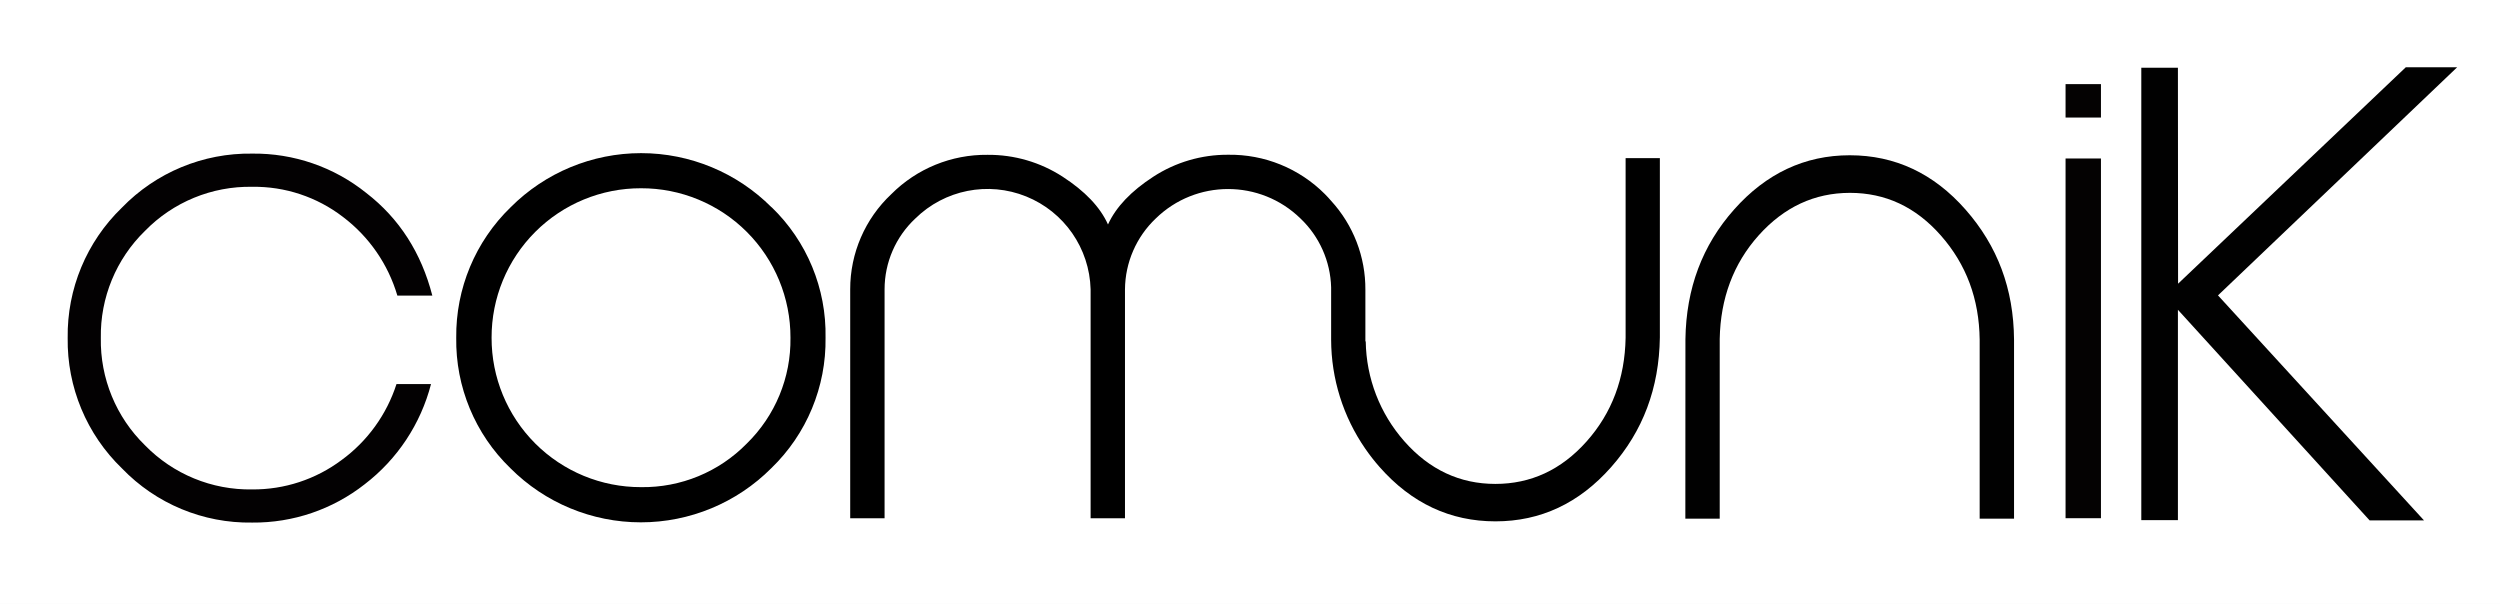
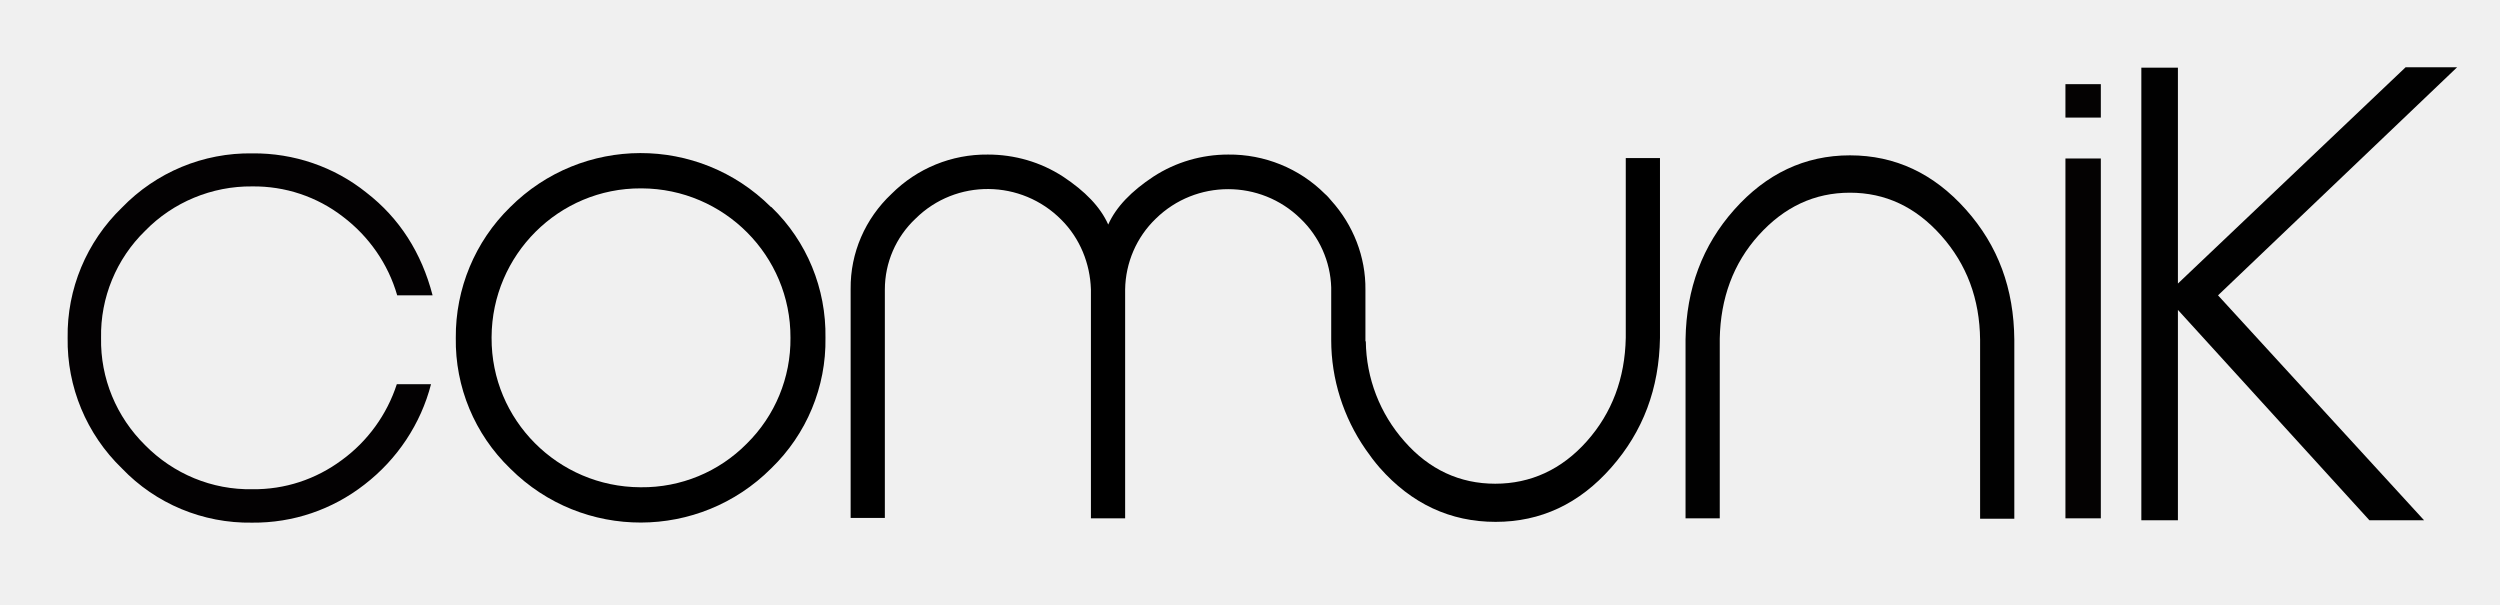
- <svg xmlns="http://www.w3.org/2000/svg" id="Calque_1" data-name="Calque 1" viewBox="0 0 635.7 153.55">
-   <defs>
-     <style>.cls-1{fill:#fff;}.cls-2{fill:#030102;}.cls-3{fill:#010101;}.cls-4{fill:#040202;}</style>
-   </defs>
-   <rect class="cls-1" width="635.7" height="153.55" />
-   <path class="cls-2" d="M101.47,89.09A46.88,46.88,0,0,1,84.6,114.57,45.62,45.62,0,0,1,56,124.31a44.94,44.94,0,0,1-33.11-13.77A45.18,45.18,0,0,1,9.08,77.37,45.14,45.14,0,0,1,22.84,44.26,45.18,45.18,0,0,1,56,30.49a45.44,45.44,0,0,1,29,10c8.43,6.51,14,15.25,16.8,26.1H92.91a38.83,38.83,0,0,0-13.83-20A37,37,0,0,0,56,38.93,37.16,37.16,0,0,0,28.73,50.15,37.12,37.12,0,0,0,17.51,77.37a37.16,37.16,0,0,0,11.22,27.28A37.16,37.16,0,0,0,56,115.88a37.43,37.43,0,0,0,22.69-7.44,38.57,38.57,0,0,0,14-19.35Z" transform="translate(8.13 8.57)" />
-   <path d="M188.09,44.13a44.89,44.89,0,0,1,13.7,33.17A45.18,45.18,0,0,1,188,110.48a46.85,46.85,0,0,1-66.35,0,45.18,45.18,0,0,1-13.77-33.17,45.48,45.48,0,0,1,13.83-33.17,46.85,46.85,0,0,1,66.35,0Zm-6.32,60.08a36.89,36.89,0,0,0,11.1-26.91,37.9,37.9,0,0,0-38-38,37.9,37.9,0,0,0-38,38,37.9,37.9,0,0,0,38,38A36.89,36.89,0,0,0,181.76,104.22Z" transform="translate(8.13 8.57)" />
-   <path class="cls-1" d="M330.36,64.42v12.7c0,.24,0,.47,0,.71V65C330.39,64.78,330.37,64.6,330.36,64.42Z" transform="translate(8.13 8.57)" />
-   <path class="cls-3" d="M420.44,77.68c.19-12.9,4.28-23.87,12.4-33s17.92-13.77,29.39-13.77,21.33,4.59,29.45,13.83S503.9,64.84,504,77.8v45.51h-8.74V77.8c-.12-10.36-3.41-19.16-9.86-26.48s-14.14-10.85-23.13-10.85-16.74,3.6-23.19,10.79-9.73,16.06-9.92,26.35v45.7h-8.74Z" transform="translate(8.13 8.57)" />
-   <path class="cls-4" d="M526.1,21.32h-9V12.82h9Zm0,101.88h-9V31.73h9Z" transform="translate(8.13 8.57)" />
-   <path d="M405.23,31.64v45.7c-.19,10.29-3.47,19.1-9.93,26.35s-14.21,10.79-23.2,10.79-16.75-3.6-23.14-10.85a39.17,39.17,0,0,1-9.81-25.39l-.09,0V65.15a33.18,33.18,0,0,0-8.72-22.66c-.51-.57-1-1.15-1.58-1.71a34,34,0,0,0-24.62-10,34.5,34.5,0,0,0-19,5.58c-5.64,3.66-9.49,7.69-11.53,12.15-2-4.46-5.89-8.49-11.53-12.15A34.55,34.55,0,0,0,243,30.8a34,34,0,0,0-24.49,10A33.11,33.11,0,0,0,208.06,65v58.22h8.74V65a24.65,24.65,0,0,1,7.81-18,26.21,26.21,0,0,1,44.58,18v58.22h8.74V65a25.13,25.13,0,0,1,7.81-18,26.35,26.35,0,0,1,36.83,0,25.1,25.1,0,0,1,7.78,17.49c0,.19,0,.36,0,.55V77.83a48.89,48.89,0,0,0,8.68,27.69v0a50,50,0,0,0,3.63,4.65c8.13,9.24,18,13.83,29.47,13.83s21.28-4.59,29.4-13.77,12.22-20.09,12.41-33V31.64Z" transform="translate(8.13 8.57)" />
-   <polygon class="cls-3" points="563.99 75.11 616.37 132.32 602.54 132.32 553.8 78.77 553.8 132.26 544.49 132.26 544.49 17.23 553.8 17.23 553.84 72.14 611.74 17.11 624.8 17.11 563.99 75.11" />
+ <svg xmlns="http://www.w3.org/2000/svg" version="1.1" id="Calque_1" x="0px" y="0px" viewBox="0 0 635.7 153.6" style="enable-background:new 0 0 635.7 153.6;" xml:space="preserve">
+   <style type="text/css">
+ 	.st0{fill:#030102;}
+ 	.st1{fill:#FFFFFF;}
+ 	.st2{fill:#010101;}
+ 	.st3{fill:#040202;}
+ </style>
+   <path class="st0" d="M109.6,97.7c-2.6,10.1-8.6,19.1-16.9,25.5c-8.2,6.4-18.2,9.8-28.6,9.7c-12.5,0.2-24.5-4.8-33.1-13.8  c-9-8.7-14-20.7-13.8-33.2C17,73.5,22,61.5,31,52.8c8.7-9,20.7-14,33.2-13.8c10.5-0.1,20.8,3.4,29,10c8.4,6.5,14,15.3,16.8,26.1H101  c-2.3-8-7.2-15-13.8-20c-6.6-5.1-14.7-7.8-23.1-7.7C53.9,47.3,44,51.4,36.9,58.7c-7.3,7.1-11.4,17-11.2,27.2  c-0.2,10.3,3.9,20.1,11.2,27.3c7.2,7.3,17,11.4,27.3,11.2c8.2,0.1,16.1-2.5,22.7-7.4c6.6-4.8,11.5-11.6,14-19.3H109.6z" />
+   <path d="M196.2,52.7c9,8.7,13.9,20.7,13.7,33.2c0.2,12.5-4.8,24.5-13.8,33.2c-18.3,18.3-47.9,18.4-66.3,0.1c0,0-0.1-0.1-0.1-0.1  c-9-8.7-14-20.7-13.8-33.2c-0.1-12.5,4.9-24.5,13.8-33.2c18.3-18.3,47.9-18.4,66.3-0.1C196.1,52.6,196.2,52.7,196.2,52.7L196.2,52.7  z M189.9,112.8c7.2-7.1,11.2-16.8,11.1-26.9c0.1-20.9-16.9-37.9-37.8-38c-0.1,0-0.1,0-0.2,0c-20.9-0.1-37.9,16.9-38,37.8  c0,0.1,0,0.1,0,0.2c-0.1,20.9,16.9,37.9,37.8,38c0.1,0,0.1,0,0.2,0C173.1,124,182.8,120,189.9,112.8L189.9,112.8z" />
+   <path class="st1" d="M338.5,73v12.7c0,0.2,0,0.5,0,0.7V73.6C338.5,73.3,338.5,73.2,338.5,73z" />
+   <path class="st2" d="M428.6,86.3c0.2-12.9,4.3-23.9,12.4-33s17.9-13.8,29.4-13.8s21.3,4.6,29.5,13.8s12.2,20.1,12.3,33.1v45.5h-8.7  V86.4c-0.1-10.4-3.4-19.2-9.9-26.5S479.4,49,470.4,49s-16.7,3.6-23.2,10.8s-9.7,16.1-9.9,26.3v45.7h-8.7L428.6,86.3z" />
+   <path class="st3" d="M534.2,29.9h-9v-8.5h9V29.9z M534.2,131.8h-9V40.3h9V131.8z" />
+   <path d="M413.4,40.2v45.7c-0.2,10.3-3.5,19.1-9.9,26.3S389.2,123,380.2,123s-16.8-3.6-23.1-10.8c-6.2-7-9.7-16-9.8-25.4h-0.1V73.7  c0.1-8.4-3.1-16.5-8.7-22.7c-0.5-0.6-1-1.2-1.6-1.7c-6.5-6.5-15.4-10.1-24.6-10c-6.7,0-13.3,1.9-19,5.6c-5.6,3.7-9.5,7.7-11.5,12.2  c-2-4.5-5.9-8.5-11.5-12.2c-5.7-3.7-12.3-5.6-19.1-5.6c-9.2-0.1-18,3.5-24.5,10c-6.7,6.3-10.5,15-10.4,24.2v58.2h8.7V73.6  c0-6.8,2.8-13.3,7.8-18c10.3-10.2,26.9-10,37.1,0.3c4.7,4.7,7.3,11.1,7.5,17.7v58.2h8.7V73.6c0.1-6.8,2.9-13.3,7.8-18  c10.2-10,26.6-10,36.8,0c4.8,4.6,7.6,10.9,7.8,17.5c0,0.2,0,0.4,0,0.6v12.8c0,9.9,3.1,19.6,8.7,27.7l0,0c1.1,1.6,2.3,3.2,3.6,4.7  c8.1,9.2,18,13.8,29.5,13.8s21.3-4.6,29.4-13.8s12.2-20.1,12.4-33V40.2H413.4z" />
+   <polygon class="st2" points="564,75.1 616.4,132.3 602.5,132.3 553.8,78.8 553.8,132.3 544.5,132.3 544.5,17.2 553.8,17.2   553.8,72.1 611.7,17.1 624.8,17.1 " />
</svg>
